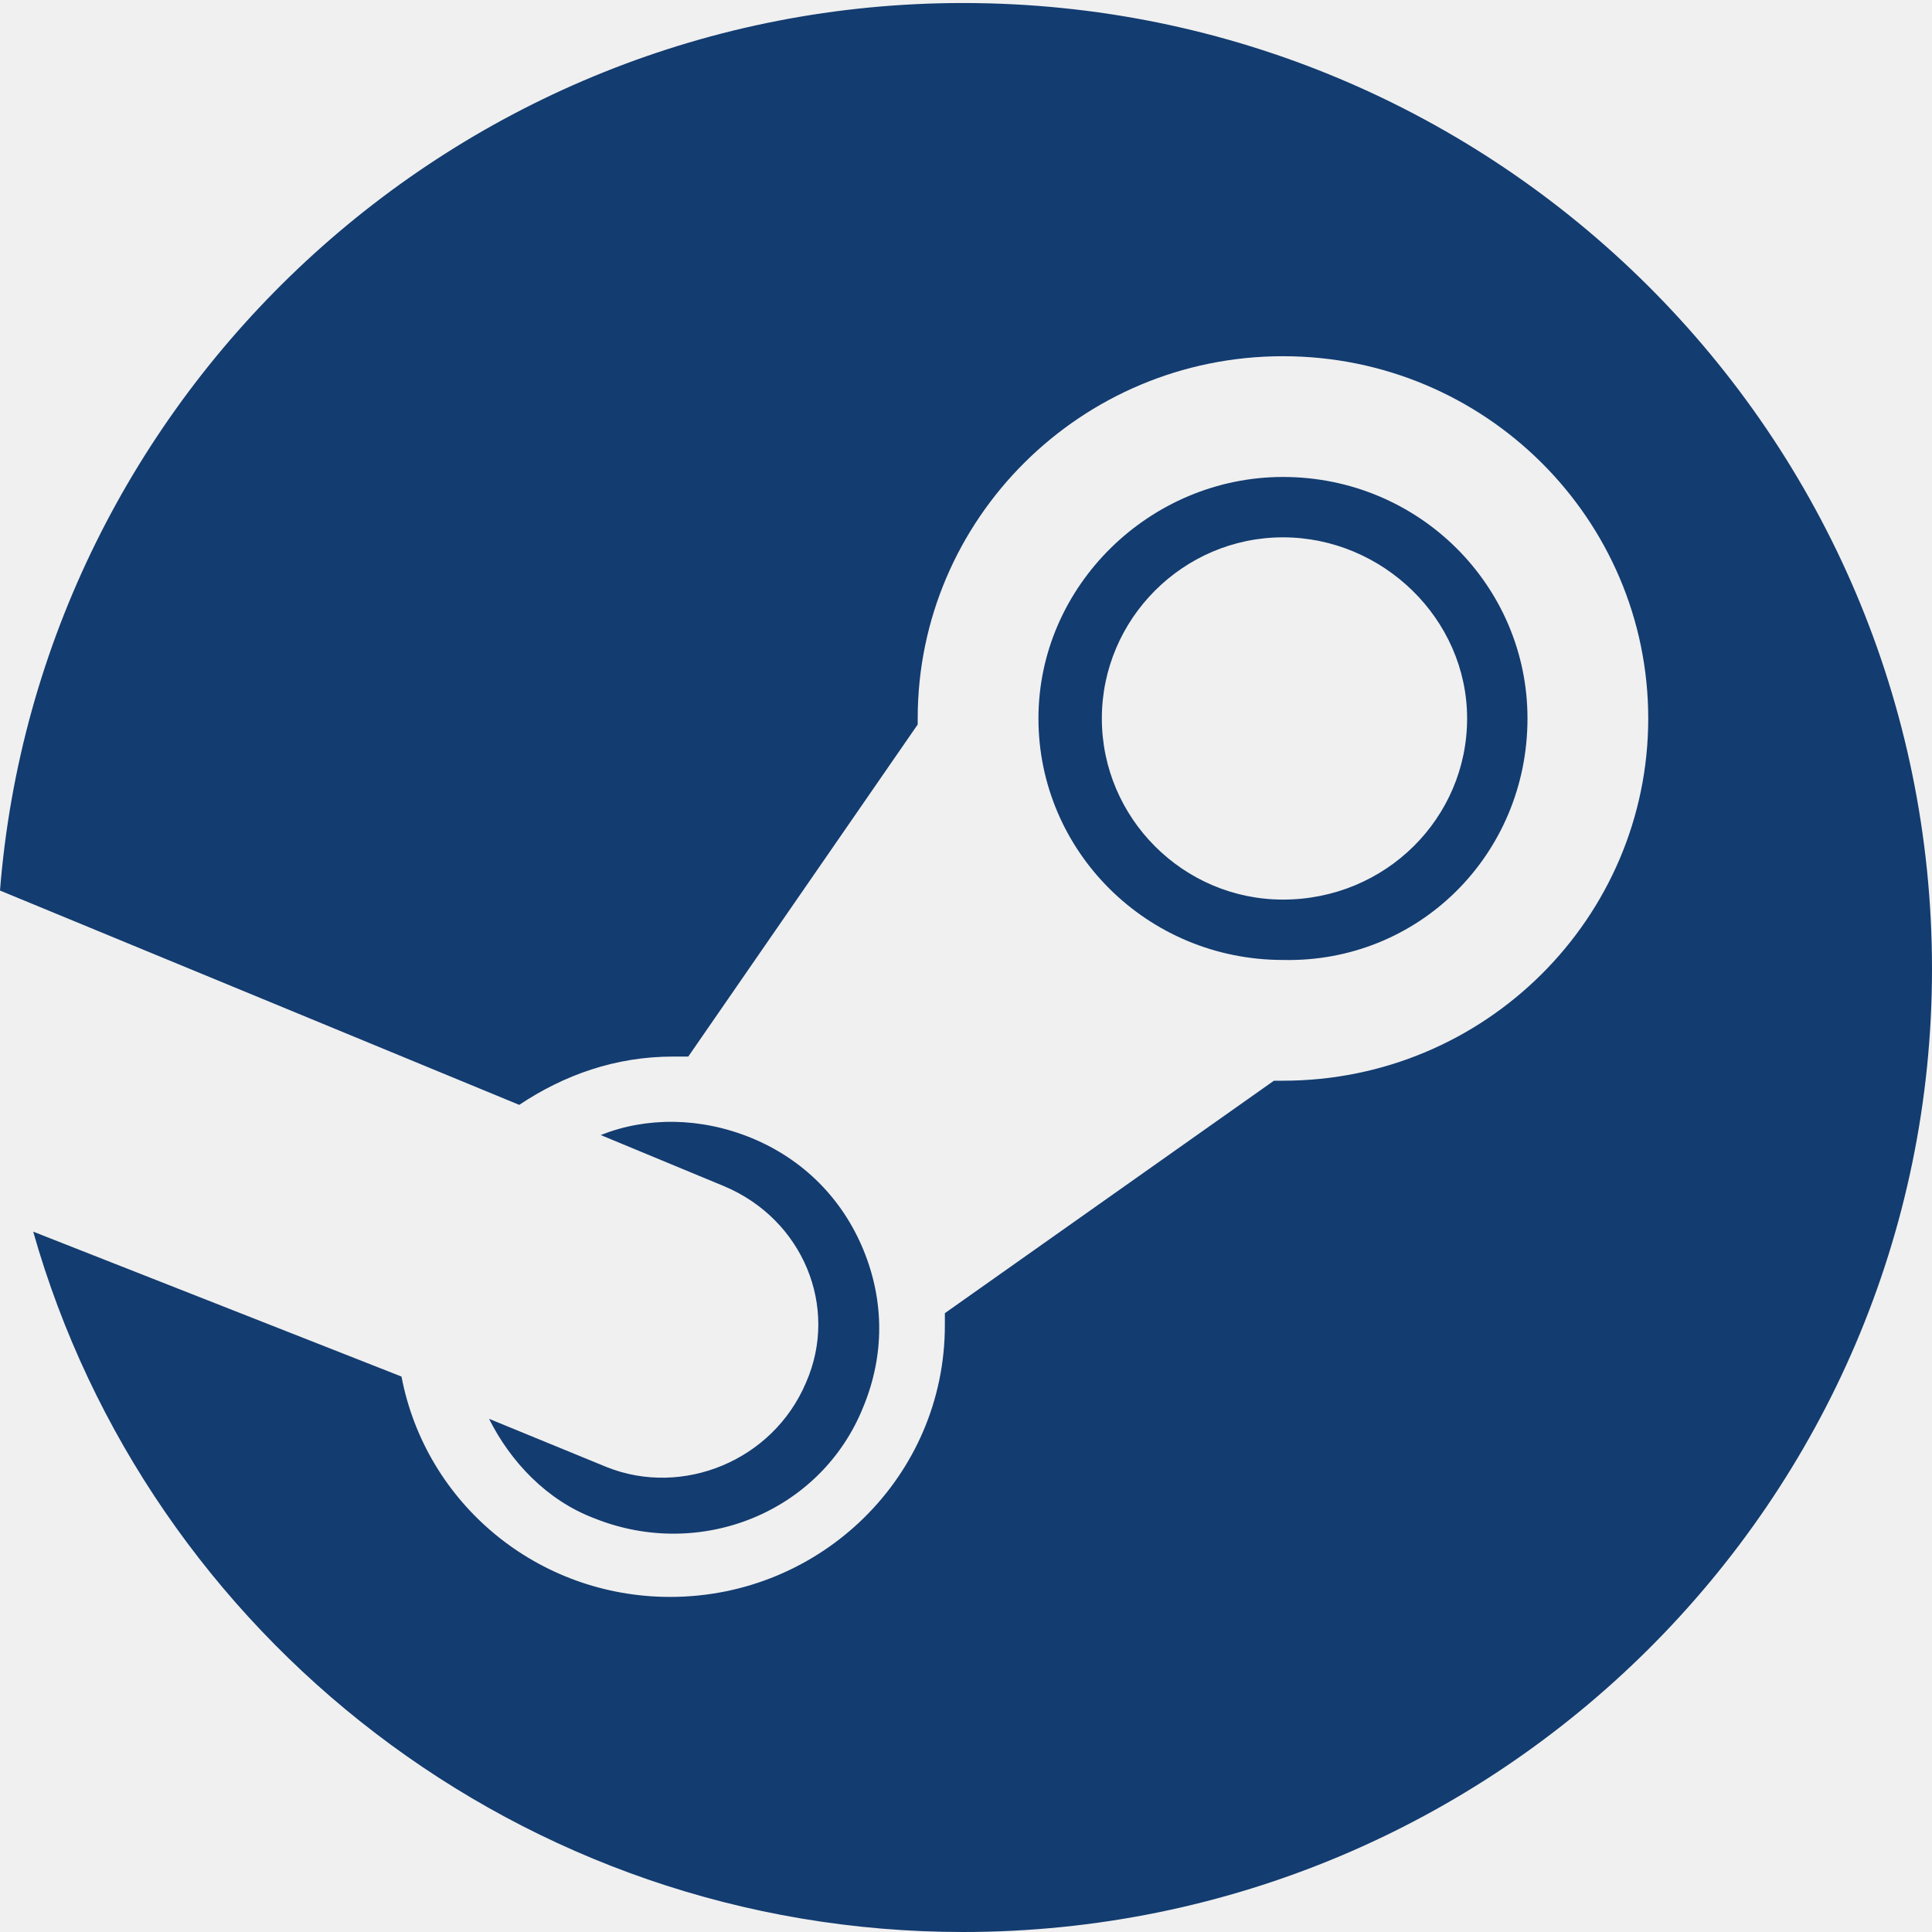
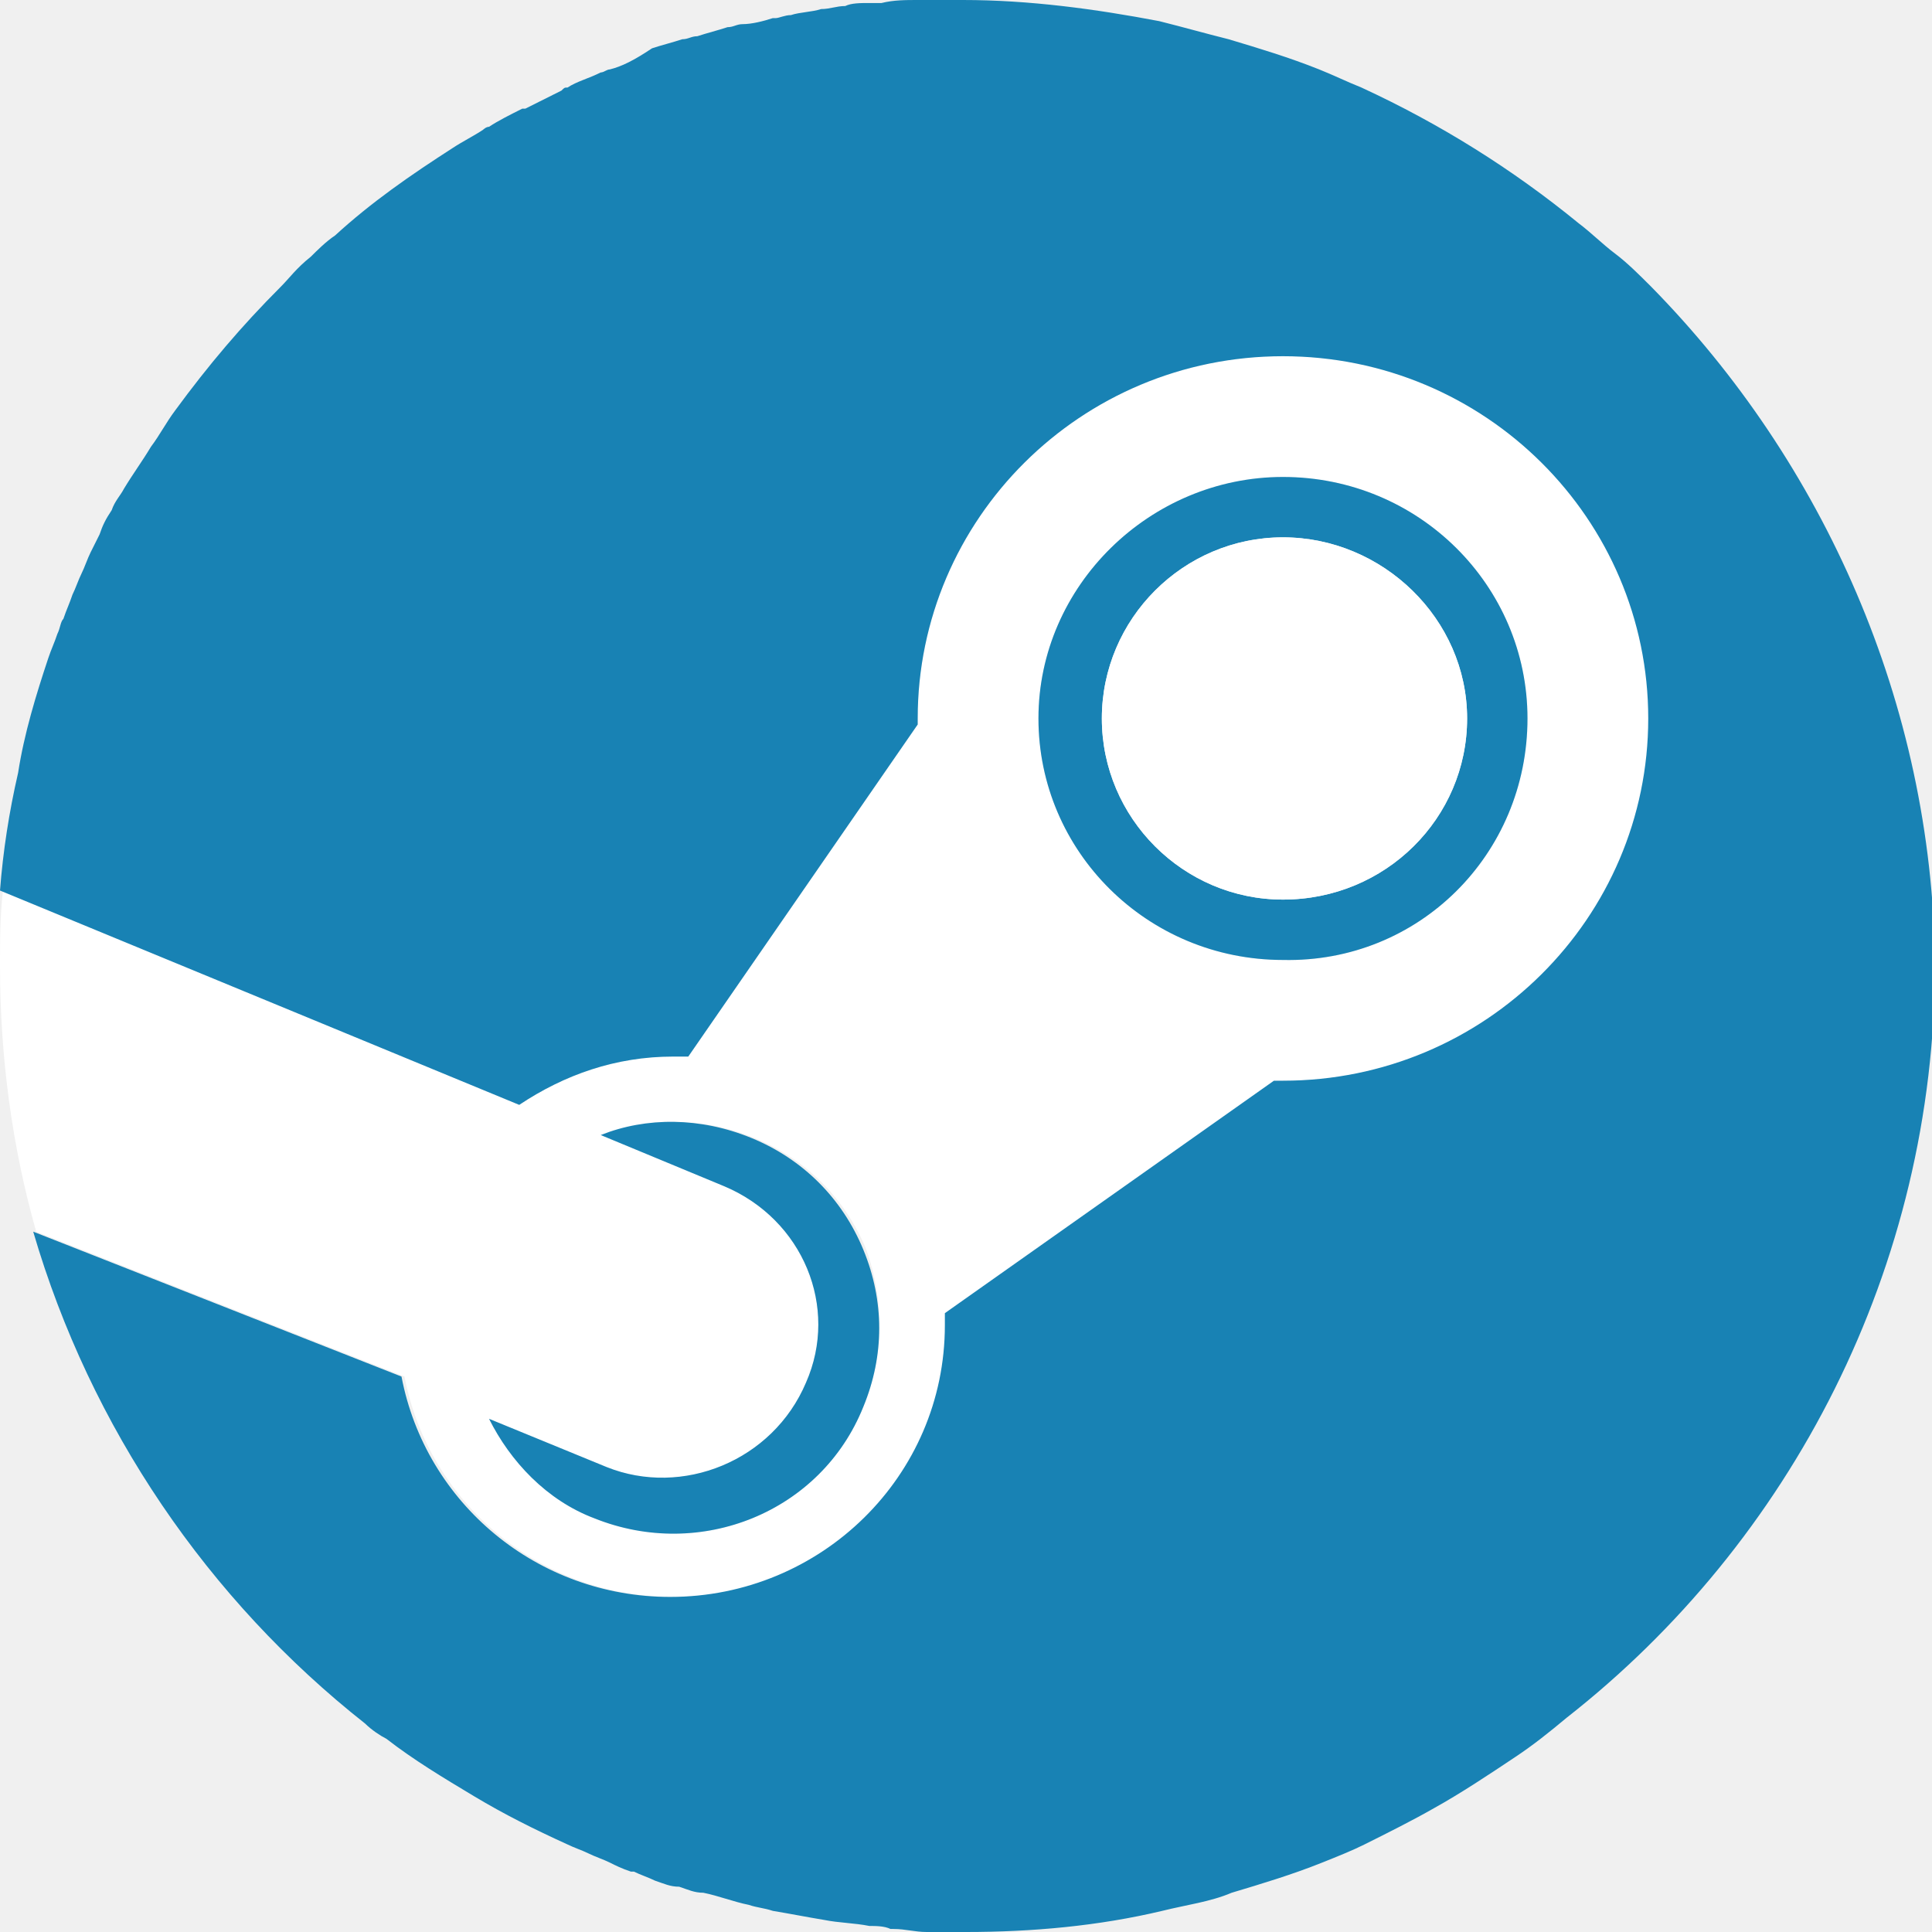
<svg xmlns="http://www.w3.org/2000/svg" version="1.1" id="图层_1" x="0px" y="0px" viewBox="0 0 64 64" style="enable-background:new 0 0 64 64;" xml:space="preserve">
  <style type="text/css">
- 	.st0{fill:#133C70;}
+ 	.st0{fill:#FFFFFF;}
+ 	.st1{fill:#1882B4;}
</style>
  <g>
-     <path class="st0" d="M31.9,0.1C15.1,0.1,1.3,13.1,0,29.5l17.2,7.1c1.5-1,3.2-1.6,5.1-1.6c0.2,0,0.3,0,0.5,0l7.6-11v-0.2   c0-6.6,5.4-12,12.1-12s12.1,5.4,12.1,12s-5.4,12-12.1,12c-0.1,0-0.2,0-0.3,0l-10.9,7.7c0,0.1,0,0.3,0,0.4c0,5-4.1,9-9.1,9   c-4.4,0-8.1-3.1-8.9-7.3L1.1,40.8C4.9,54.2,17.3,64,31.9,64C49.6,64,64,49.7,64,32.1C64,14.4,49.6,0.1,31.9,0.1z M20.1,48.6   L16.2,47c0.7,1.4,1.9,2.7,3.5,3.3c3.5,1.4,7.5-0.2,8.9-3.7c0.7-1.7,0.7-3.5,0-5.2c-0.7-1.7-2-3-3.7-3.7c-1.7-0.7-3.5-0.7-5-0.1   l4.1,1.7c2.6,1.1,3.8,4,2.7,6.5C25.6,48.4,22.6,49.6,20.1,48.6z M50.6,23.8c0-4.4-3.6-8-8.1-8c-4.4,0-8.1,3.6-8.1,8s3.6,8,8.1,8   C47,31.9,50.6,28.3,50.6,23.8z M36.5,23.8c0-3.3,2.7-6,6-6c3.3,0,6.1,2.7,6.1,6s-2.7,6-6.1,6C39.2,29.8,36.5,27.1,36.5,23.8z" />
+     <path class="st0" d="M42.5,11.8c-6.7,0-12.1,5.4-12.1,12V24l-7.6,11h-0.5c-1.9,0-3.6,0.6-5.1,1.6L0.1,29.5C0,30.3,0,31.2,0,32   c0,3,0.4,6,1.2,8.8l12.2,4.8c0.8,4.2,4.5,7.3,8.9,7.3c5,0,9.1-4,9.1-9v-0.4l10.9-7.7h0.3c6.7,0,12.1-5.4,12.1-12   C54.6,17.2,49.2,11.8,42.5,11.8z M28.6,46.6c-1.4,3.5-5.4,5.1-8.9,3.7c-1.6-0.6-2.8-1.9-3.5-3.3l3.9,1.6c2.5,1,5.5-0.2,6.6-2.8   c1.1-2.5-0.1-5.4-2.7-6.5L20,37.6c1.5-0.6,3.3-0.6,5,0.1c1.7,0.7,3,2,3.7,3.7C29.3,43.1,29.3,44.9,28.6,46.6z M42.5,31.8   c-4.5,0-8.1-3.6-8.1-8c0-4.4,3.7-8,8.1-8c4.5,0,8.1,3.6,8.1,8C50.6,28.3,47,31.9,42.5,31.8z" />
+     <path class="st1" d="M54.7,9.5c-0.4-0.4-0.8-0.8-1.2-1.1c0,0,0,0,0,0c-0.4-0.3-0.8-0.7-1.2-1c-2.2-1.8-4.6-3.3-7.2-4.5   c-0.5-0.2-0.9-0.4-1.4-0.6c-1-0.4-2-0.7-3-1c-0.8-0.2-1.5-0.4-2.3-0.6c-2.1-0.4-4.3-0.7-6.5-0.7h0c-0.5,0-1,0-1.5,0h0   c-0.4,0-0.8,0-1.2,0.1c-0.1,0-0.3,0-0.4,0c-0.3,0-0.6,0-0.8,0.1c-0.3,0-0.5,0.1-0.8,0.1c-0.3,0.1-0.7,0.1-1,0.2   c-0.2,0-0.4,0.1-0.5,0.1c0,0-0.1,0-0.1,0c-0.3,0.1-0.7,0.2-1,0.2c-0.2,0-0.3,0.1-0.5,0.1c-0.3,0.1-0.7,0.2-1,0.3   c-0.2,0-0.3,0.1-0.5,0.1c-0.3,0.1-0.7,0.2-1,0.3C21,2,20.6,2.2,20.2,2.3c-0.1,0-0.2,0.1-0.3,0.1c-0.4,0.2-0.8,0.3-1.1,0.5   c-0.1,0-0.1,0-0.2,0.1c-0.4,0.2-0.8,0.4-1.2,0.6c0,0-0.1,0-0.1,0c-0.4,0.2-0.8,0.4-1.1,0.6c-0.1,0-0.2,0.1-0.2,0.1   c-0.3,0.2-0.7,0.4-1,0.6c-1.4,0.9-2.7,1.8-3.9,2.9c-0.3,0.2-0.6,0.5-0.8,0.7c0,0,0,0,0,0C9.8,8.9,9.6,9.2,9.3,9.5   c-1.3,1.3-2.4,2.6-3.5,4.1c-0.3,0.4-0.5,0.8-0.8,1.2c-0.3,0.5-0.6,0.9-0.9,1.4c-0.1,0.2-0.3,0.4-0.4,0.7c-0.2,0.3-0.3,0.5-0.4,0.8   c-0.1,0.2-0.2,0.4-0.3,0.6c-0.1,0.2-0.2,0.5-0.3,0.7c-0.1,0.2-0.2,0.5-0.3,0.7c-0.1,0.3-0.2,0.5-0.3,0.8C2,20.6,2,20.8,1.9,21   c-0.1,0.3-0.2,0.5-0.3,0.8c-0.4,1.2-0.8,2.5-1,3.8c-0.3,1.3-0.5,2.6-0.6,3.9l0,0l17.2,7.1c1.5-1,3.2-1.6,5.1-1.6h0.5l7.6-11v-0.2   c0-6.6,5.4-12,12.1-12s12.1,5.4,12.1,12c0,6.6-5.4,12-12.1,12h-0.3l-10.9,7.7v0.4c0,5-4.1,9-9.1,9c-4.4,0-8.1-3.1-8.9-7.3L1.1,40.8   l0,0C3,47.3,6.9,53,12.1,57.1c0.2,0.2,0.5,0.4,0.7,0.5c0.9,0.7,1.9,1.3,2.9,1.9c1,0.6,2,1.1,3.1,1.6c0.2,0.1,0.5,0.2,0.7,0.3   c0.2,0.1,0.5,0.2,0.7,0.3c0.2,0.1,0.4,0.2,0.7,0.3c0,0,0.1,0,0.1,0c0.2,0.1,0.5,0.2,0.7,0.3c0.3,0.1,0.5,0.2,0.8,0.2   c0.3,0.1,0.5,0.2,0.8,0.2c0.5,0.1,1,0.3,1.5,0.4c0.3,0.1,0.5,0.1,0.8,0.2c0.6,0.1,1.1,0.2,1.7,0.3c0.5,0.1,1,0.1,1.5,0.2   c0.2,0,0.5,0,0.7,0.1c0,0,0.1,0,0.1,0c0.4,0,0.7,0.1,1.1,0.1h0c0.4,0,0.9,0,1.3,0h0c2.2,0,4.4-0.2,6.5-0.7c0.8-0.2,1.6-0.3,2.3-0.6   c1-0.3,2-0.6,3-1c0.5-0.2,1-0.4,1.4-0.6c0.8-0.4,1.6-0.8,2.3-1.2c0.9-0.5,1.8-1.1,2.7-1.7c0.6-0.4,1.1-0.8,1.7-1.3c0,0,0,0,0,0   c7.4-5.8,12.2-14.9,12.2-25C64,23.3,60.4,15.3,54.7,9.5z M28.6,41.4c-0.7-1.7-2-3-3.7-3.7c-1.7-0.7-3.5-0.7-5-0.1l4.1,1.7   c2.6,1.1,3.8,4,2.7,6.5c-1.1,2.6-4.1,3.8-6.6,2.8L16.2,47c0.7,1.4,1.9,2.7,3.5,3.3c3.5,1.4,7.5-0.2,8.9-3.7   C29.3,44.9,29.3,43.1,28.6,41.4z M42.5,15.8c-4.4,0-8.1,3.6-8.1,8c0,4.4,3.6,8,8.1,8c4.5,0.1,8.1-3.5,8.1-8   C50.6,19.4,47,15.8,42.5,15.8z M42.5,29.8c-3.3,0-6-2.7-6-6s2.7-6,6-6s6.1,2.7,6.1,6S45.9,29.8,42.5,29.8z" />
+     <path class="st0" d="M48.6,23.8c0,3.3-2.7,6-6.1,6c-3.3,0-6-2.7-6-6s2.7-6,6-6S48.6,20.5,48.6,23.8z" />
  </g>
</svg>
